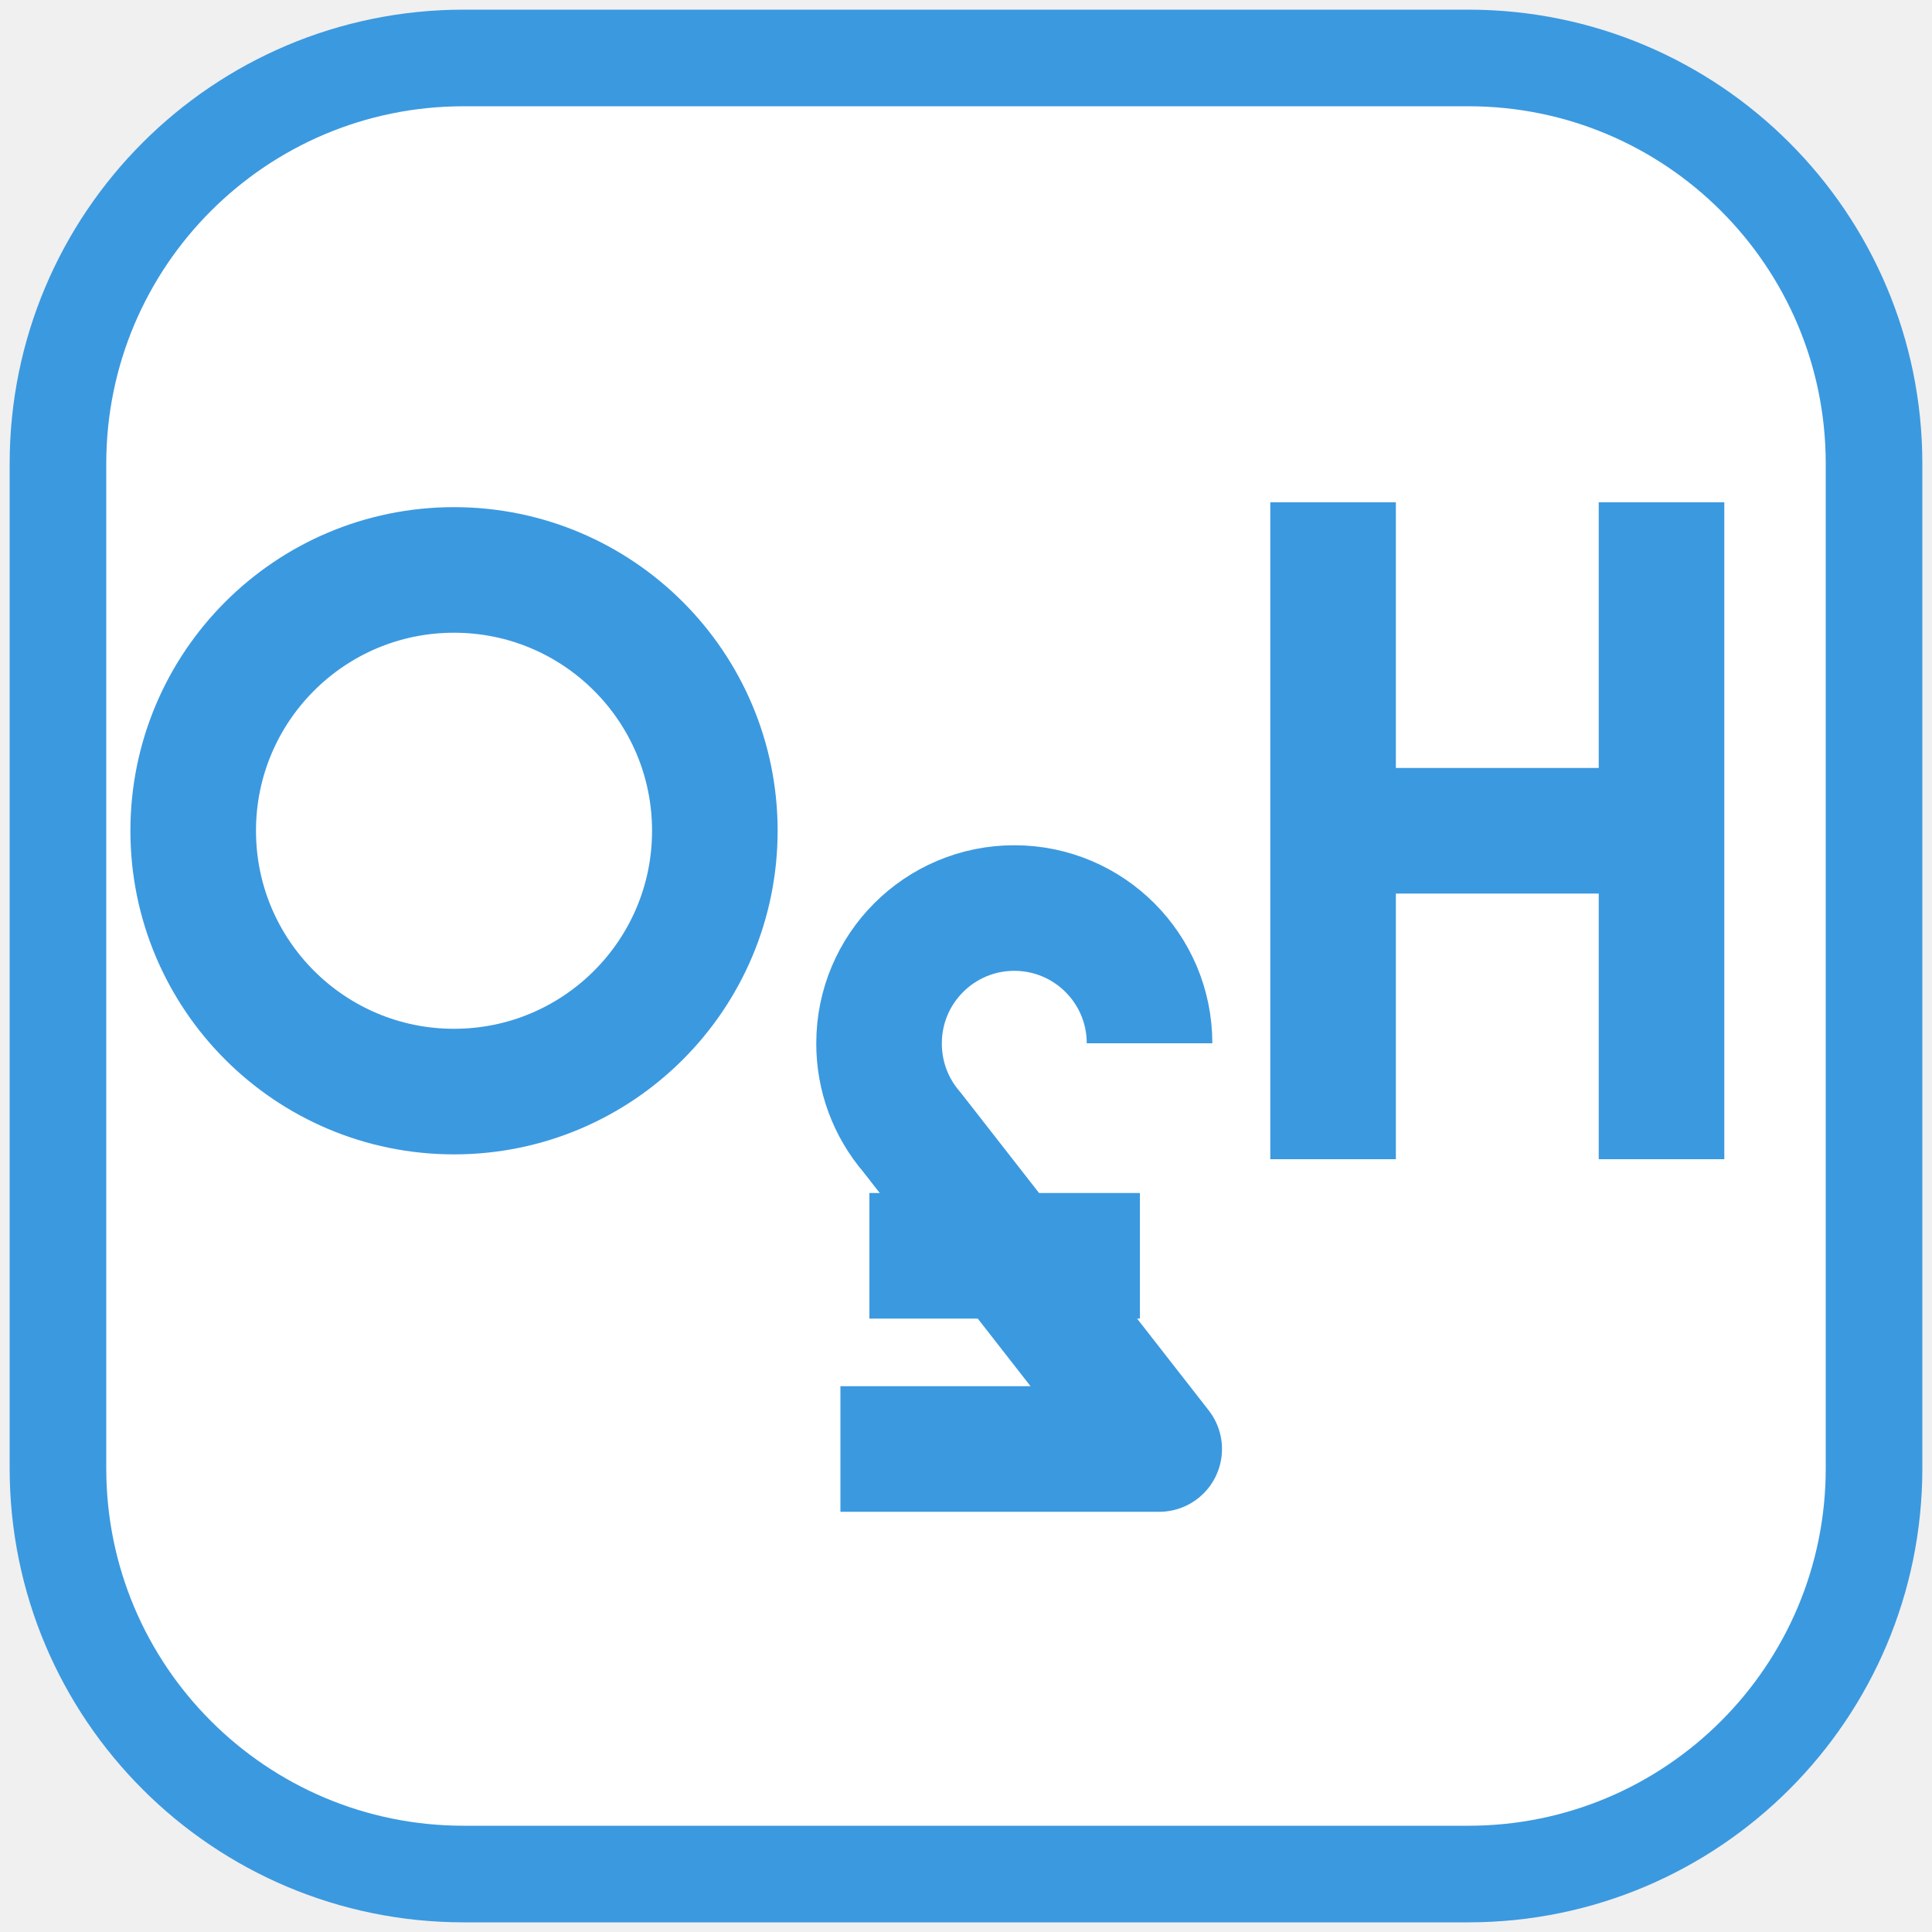
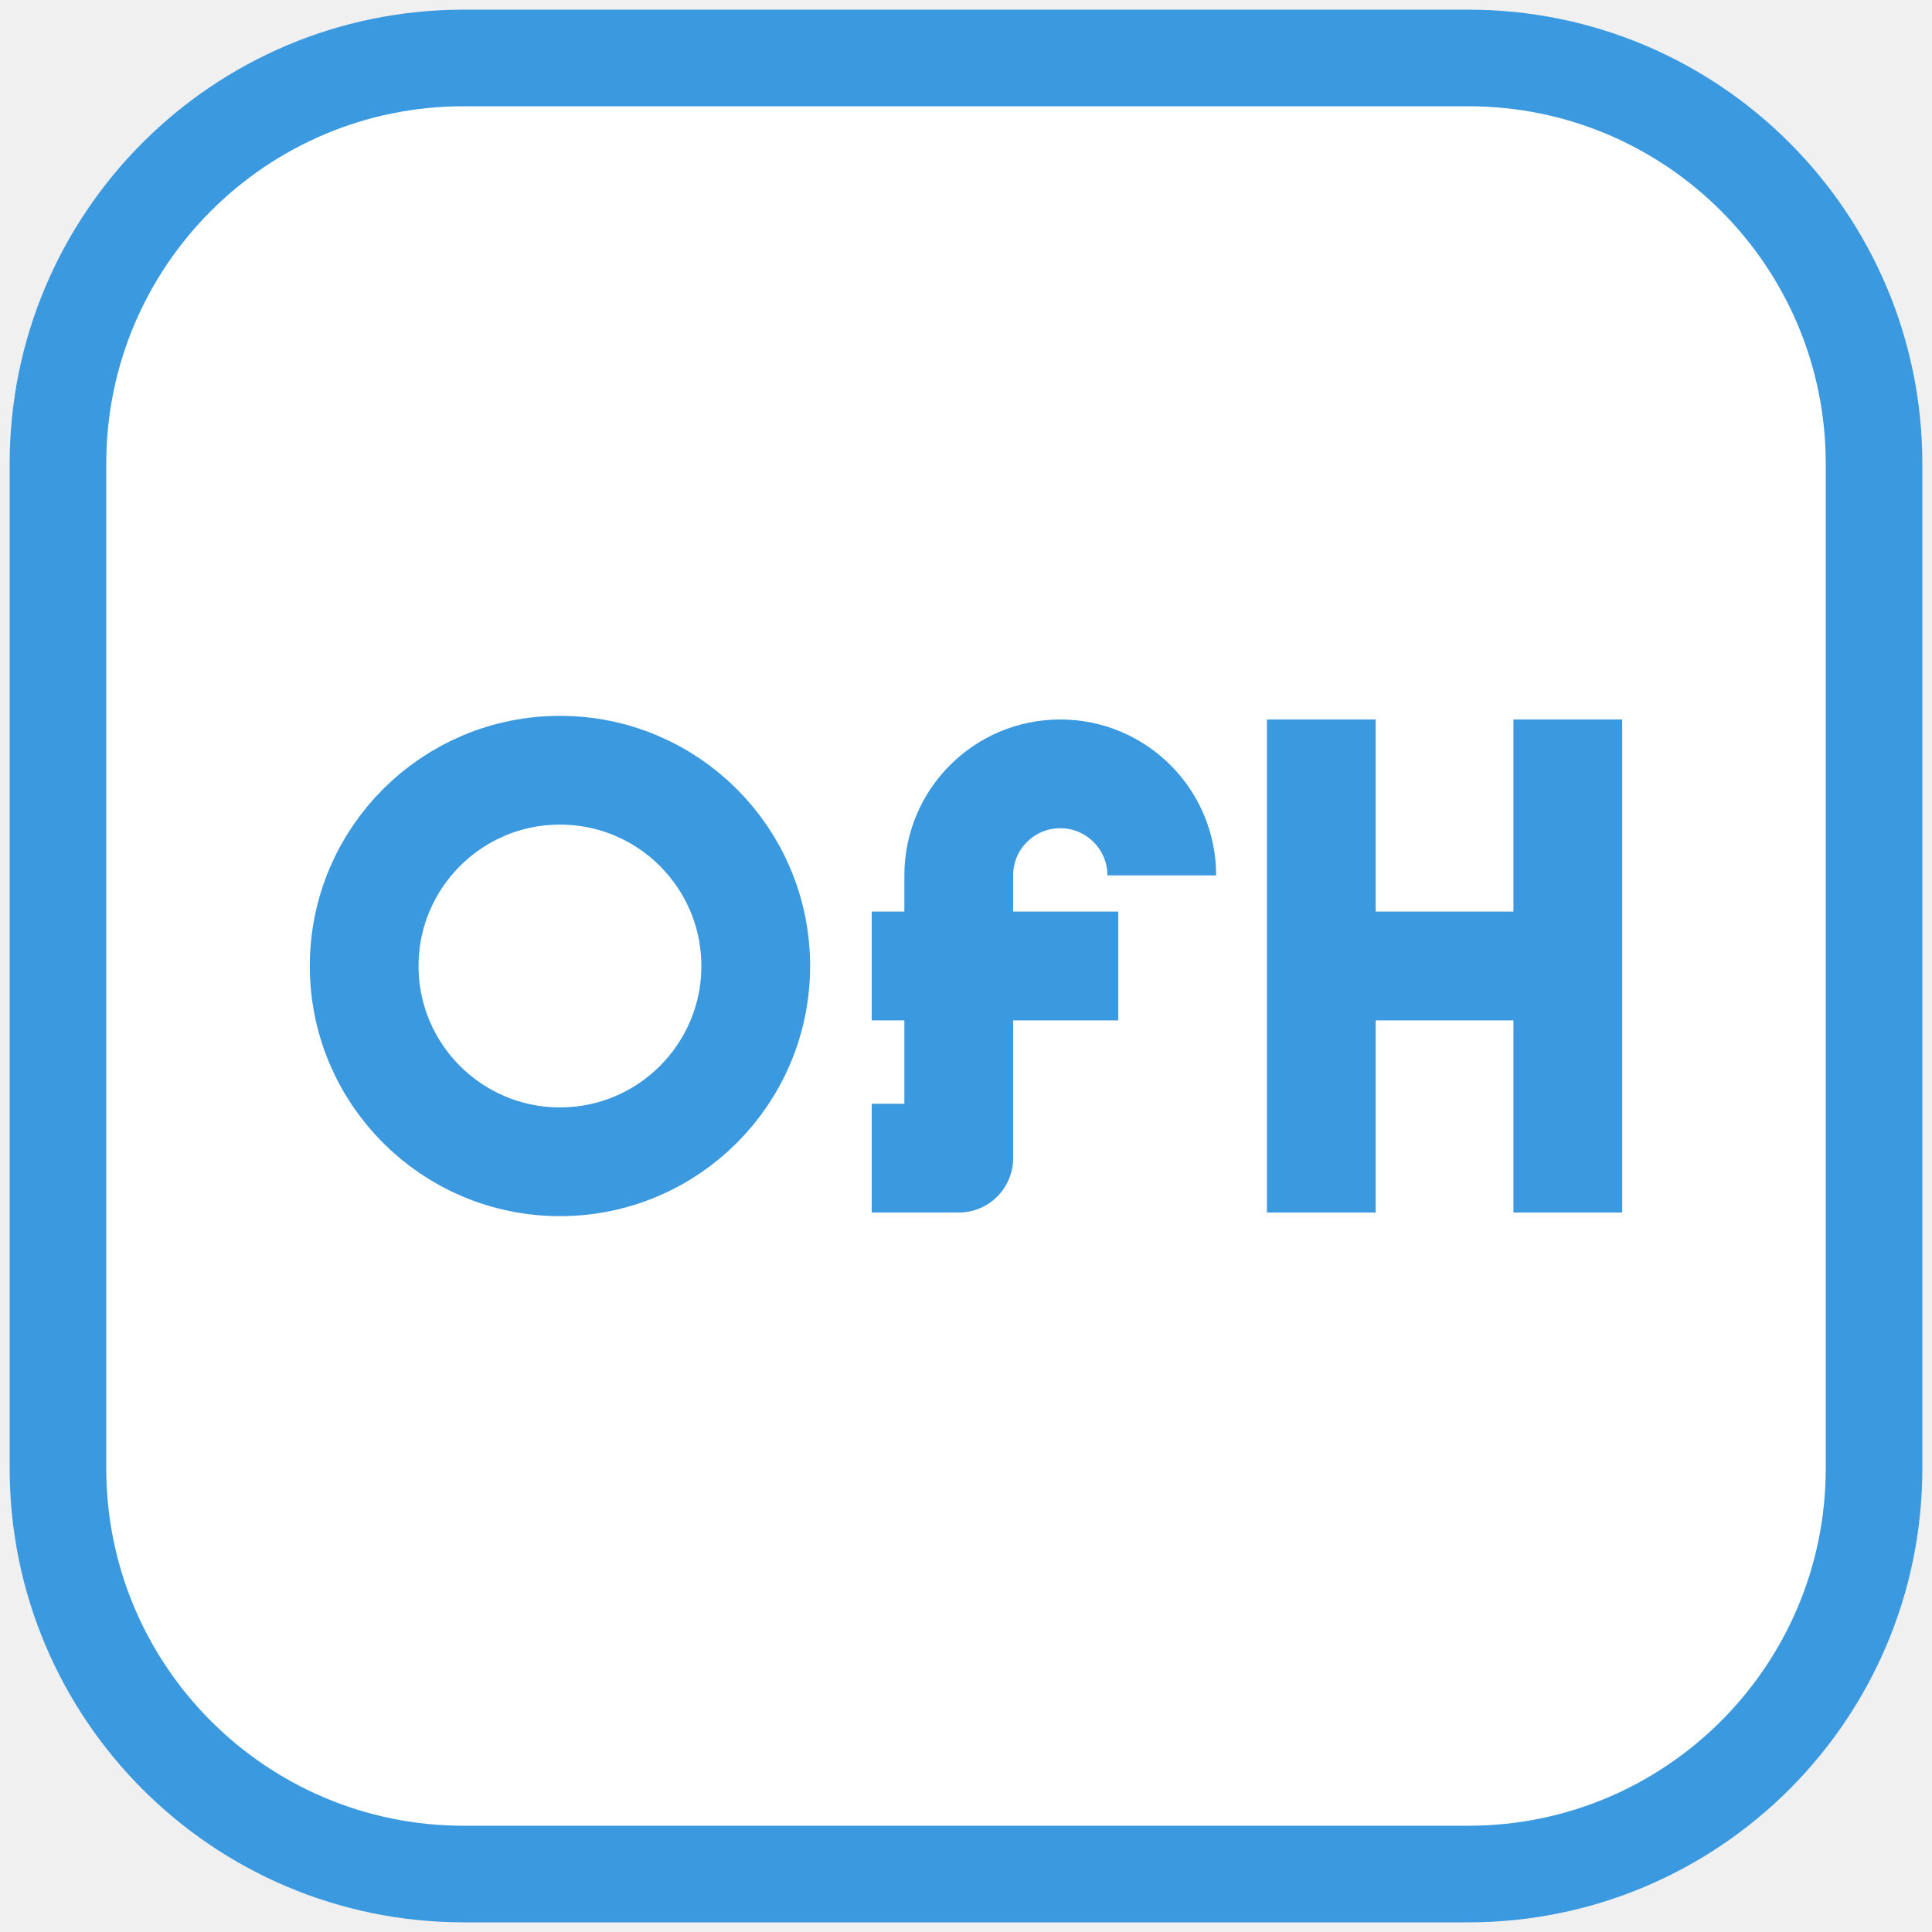
<svg xmlns="http://www.w3.org/2000/svg" viewBox="0 0 100 100">
  <rect x="3" y="3" width="94" height="94" rx="21" fill="#fff" stroke="#3b99e0" stroke-width="5" />
-   <g fill="none" stroke="#3b99e0" stroke-width="6.5" stroke-linecap="butt" stroke-linejoin="round">
+   <g fill="none" stroke="#3b99e0" stroke-width="7.5" stroke-linecap="butt" stroke-linejoin="round" transform="translate(50 50) scale(0.7506) translate(-51.50 -43.00)">
    <circle cx="23.5" cy="43" r="13.5" />
-     <path d="M69 26V60M86 26V60M69 43H86" />
-     <g transform="translate(42 45)">
-       <path d="M17.5 9A7 7 0 0 0 3.5 9A7 7 0 0 0 5.2 13.6L18 30H1.5" />
-       <path d="M3 20H17" />
-     </g>
+     <path d="M76 26V60M93 26V60M76 43H93" />
+     <path d="M65 36.75A7 7 0 0 0 51 36.75V56.25H45" />
+     <path d="M45 43H62" />
  </g>
</svg>
